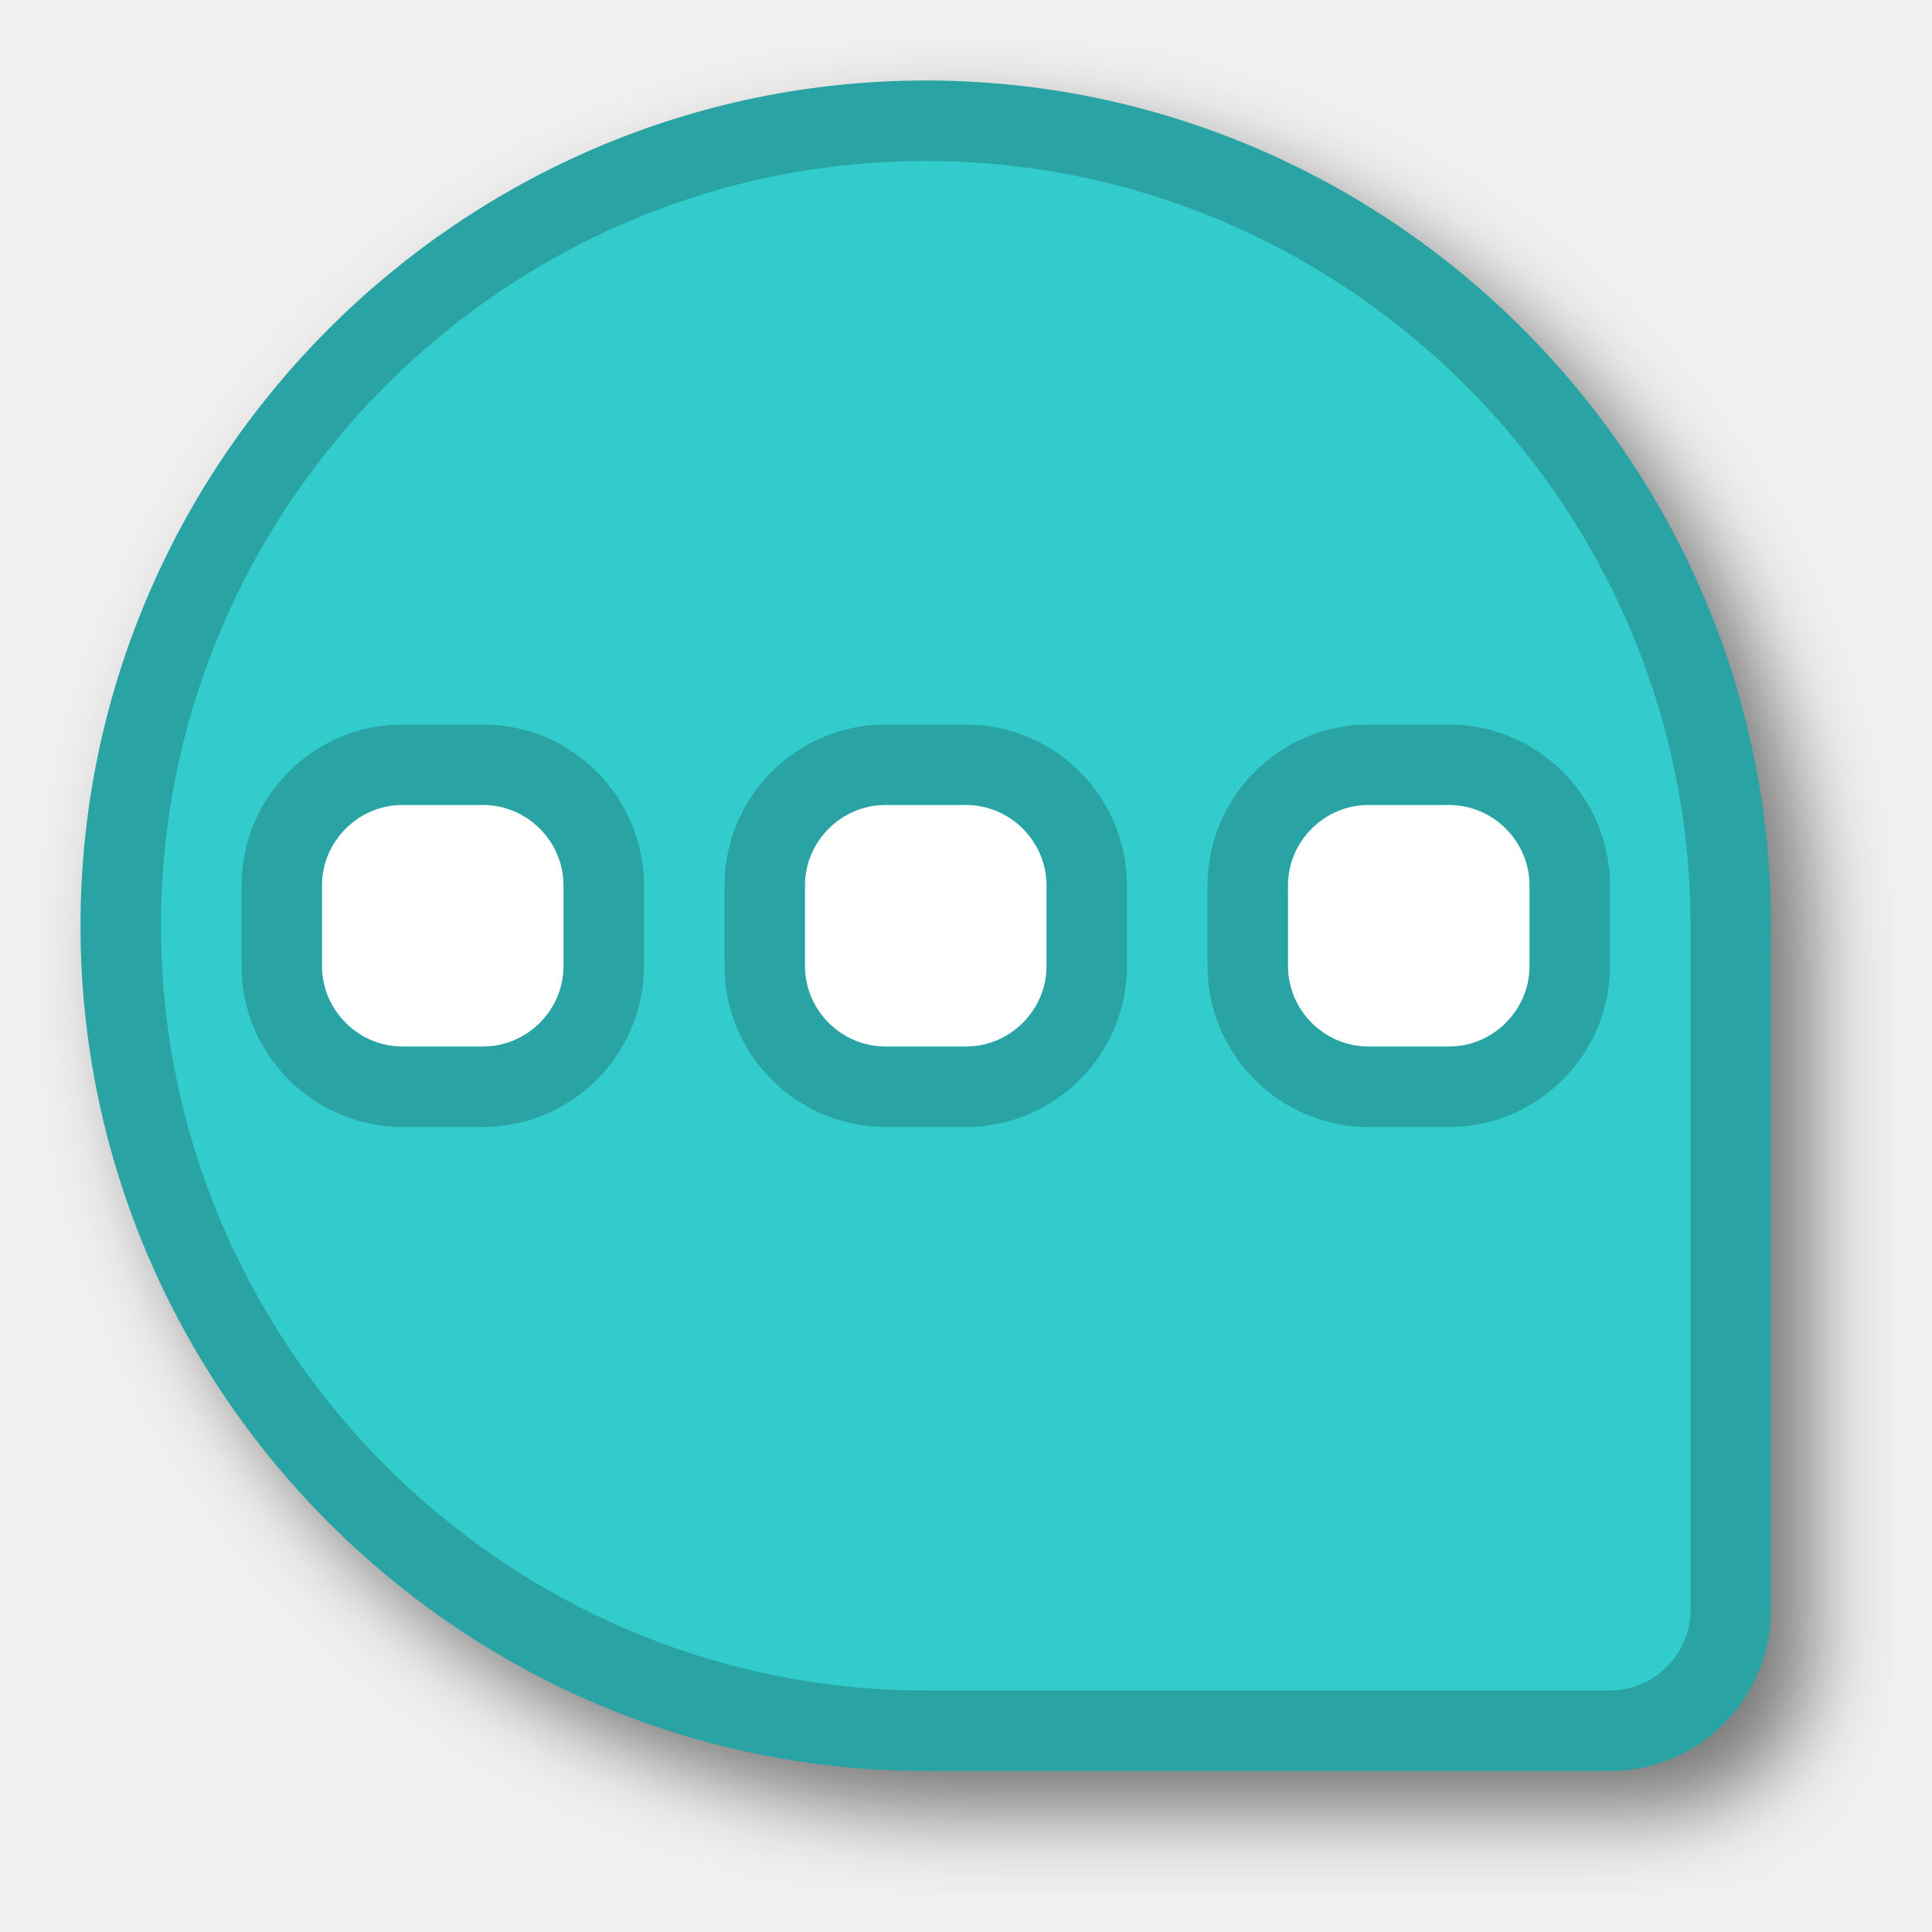
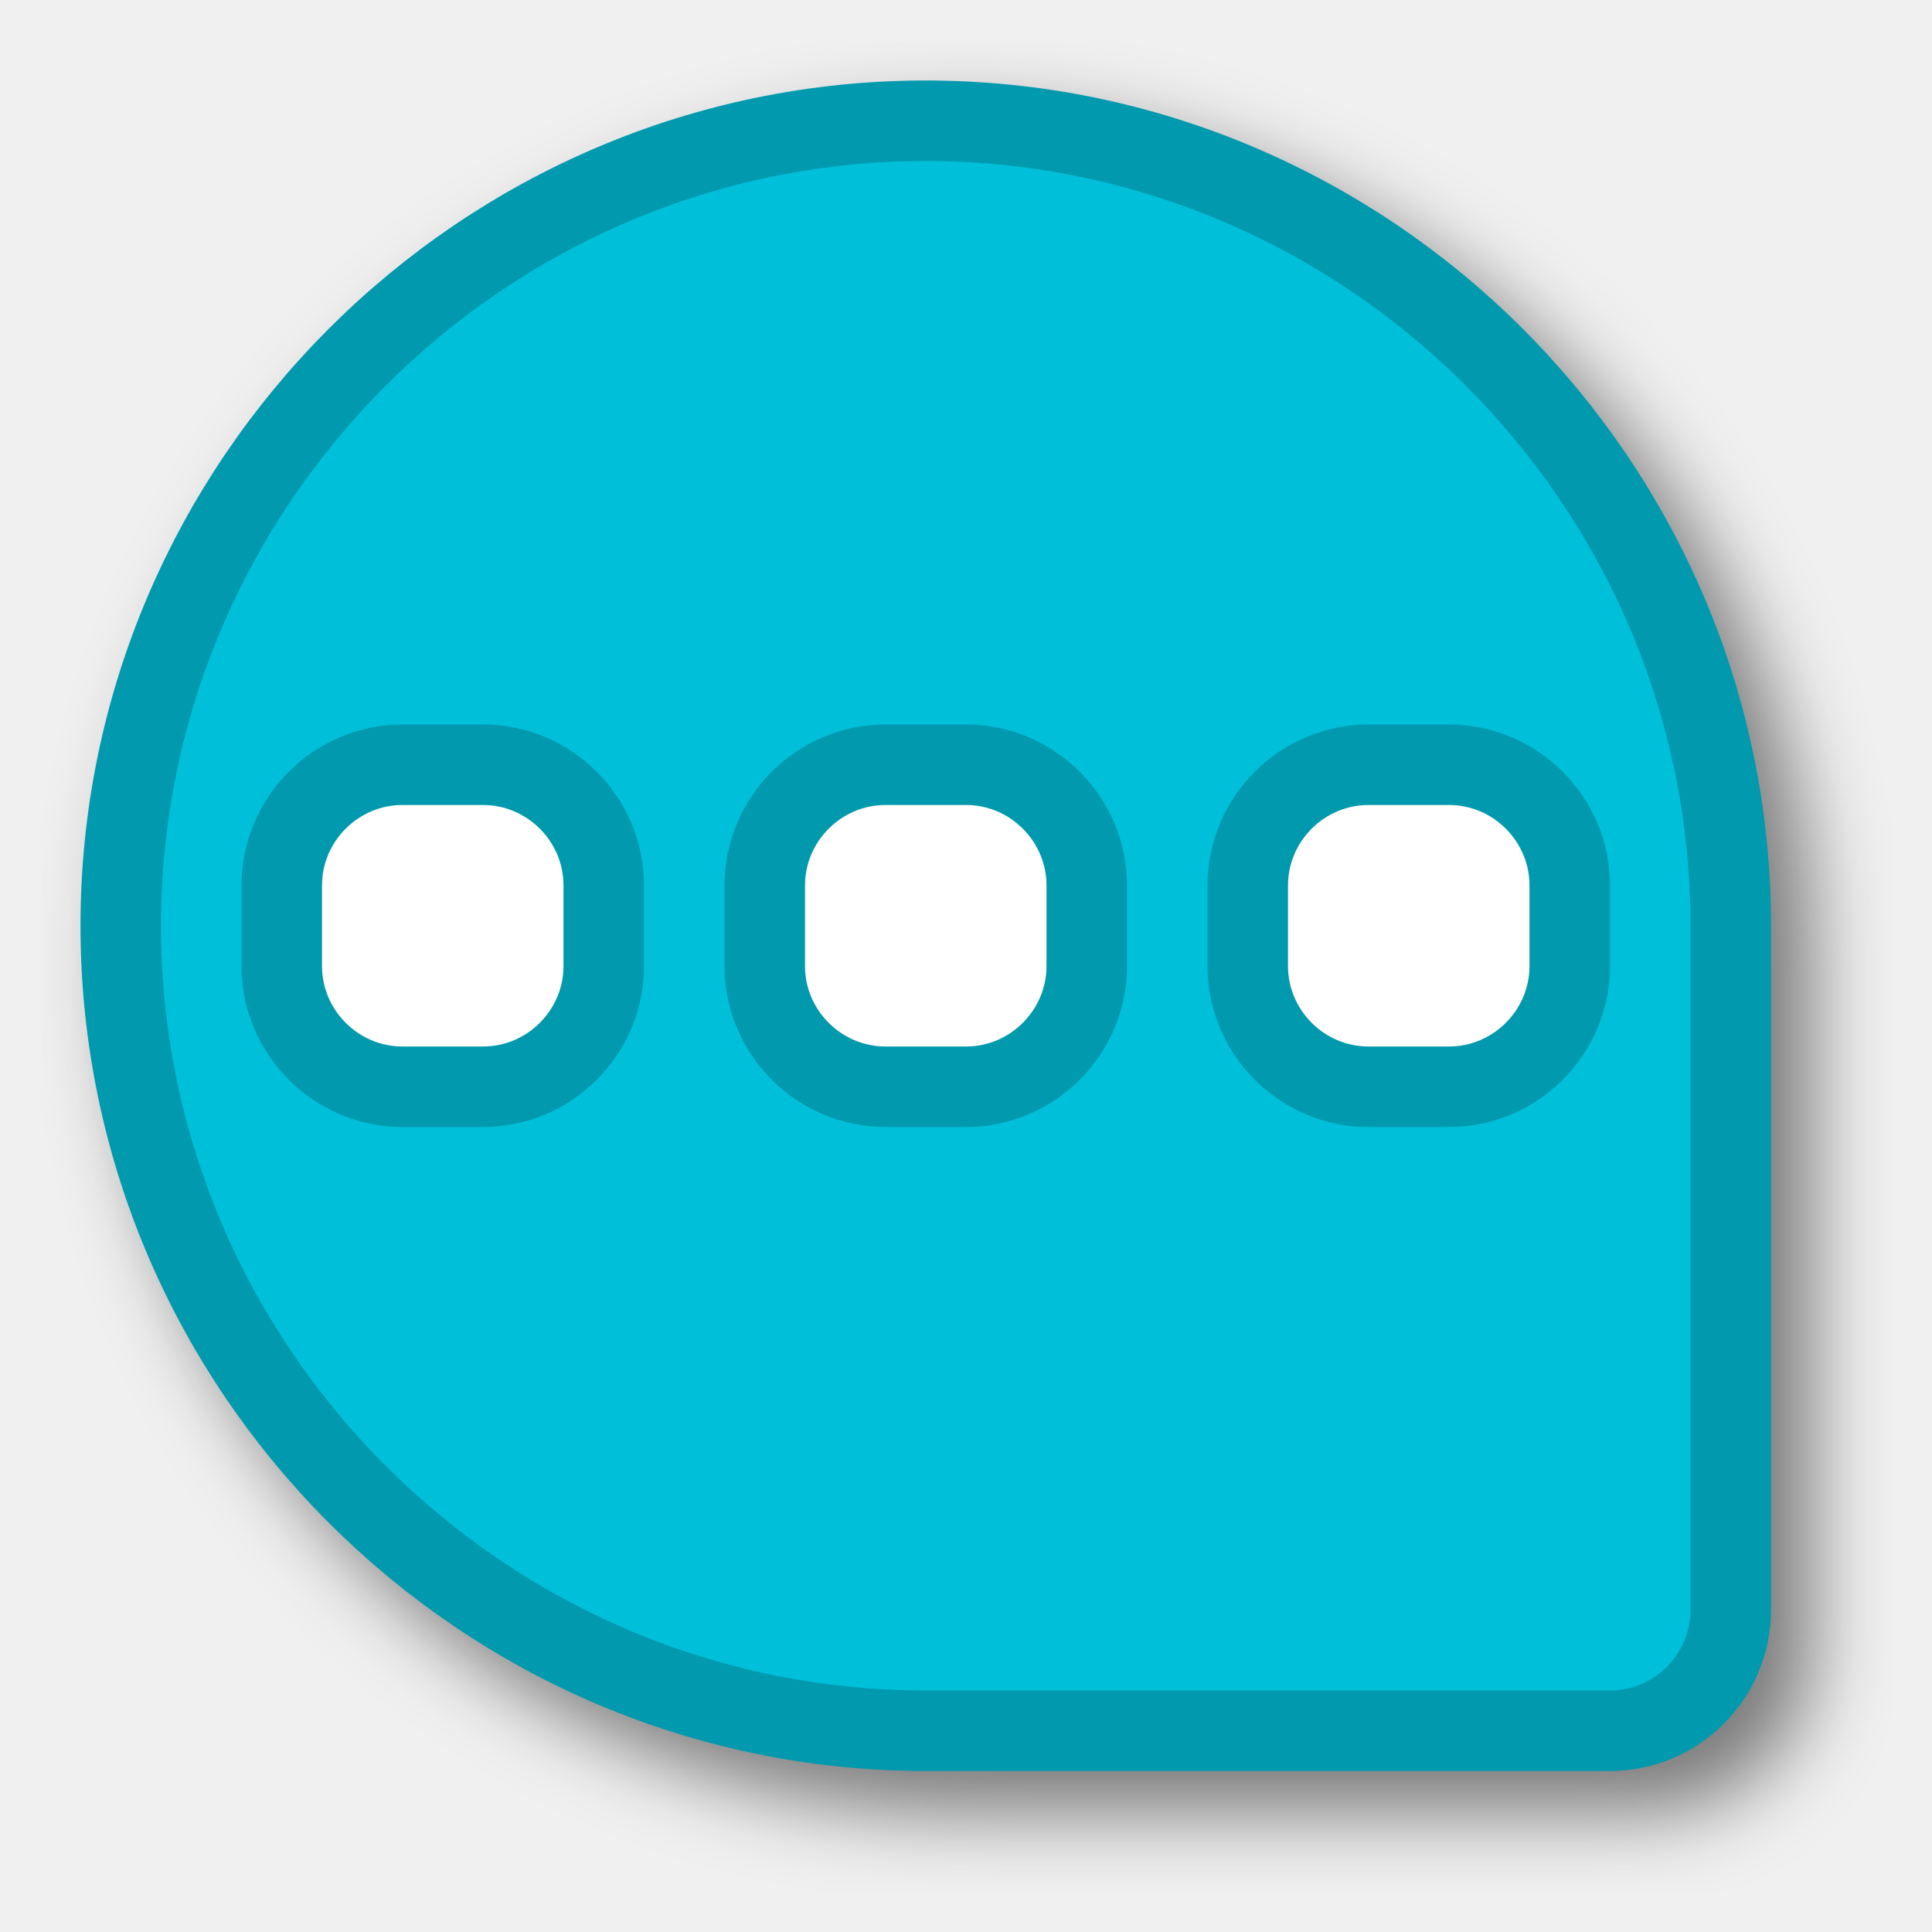
- <svg xmlns="http://www.w3.org/2000/svg" xmlns:xlink="http://www.w3.org/1999/xlink" version="1.1" xml:space="preserve" id="icon" width="48px" height="48px" viewBox="-23 -23 48 48" fill="hsl(180,  60%,  50%)" stroke="hsl(180,  60%,  40%)" stroke-width="2" stroke-linecap="round" stroke-linejoin="round">
+ <svg xmlns="http://www.w3.org/2000/svg" xmlns:xlink="http://www.w3.org/1999/xlink" version="1.1" xml:space="preserve" id="icon" width="48px" height="48px" viewBox="-23 -23 48 48" fill="#00BFD9" stroke="#0099AD" stroke-width="2" stroke-linecap="round" stroke-linejoin="round">
  <defs>
    <filter id="shadow" color-interpolation-filters="sRGB">
      <feFlood result="black" flood-color="hsl(0, 0%, 0%)" flood-opacity="0.5" />
      <feComposite result="cut-out" in="black" in2="SourceGraphic" operator="in" />
      <feGaussianBlur result="blur" in="cut-out" stdDeviation="1" />
      <feOffset result="offset" dx="1" dy="1" />
      <feComposite result="final" in="SourceGraphic" in2="offset" operator="over" />
    </filter>
    <symbol id="bg-callout" overflow="visible">
      <path d="M 0 0         m                                    0.00 -20.00         c   11.00   0.00    20.00   9.00    20.00  20.00         v                                          17.00         c    0.00   1.65    -1.35   3.00    -3.00   3.00         h                                  -17.00         c  -11.00   0.00   -20.00  -9.00   -20.00 -20.00         c    0.00 -11.00     9.00 -20.00    20.00 -20.00         z" />
    </symbol>
    <symbol id="dot" overflow="visible">
      <path d="M 0 0         m                                   -1.00  -4.00         h                                    2.00         c    1.65   0.00     3.00   1.35     3.00   3.00         v                                           2.00         c    0.00   1.65    -1.35   3.00    -3.00   3.00         h                                   -2.00         c   -1.65   0.00    -3.00  -1.35    -3.00  -3.00         v                                          -2.00         c    0.00  -1.65     1.35  -3.00     3.00  -3.00         z" />
    </symbol>
  </defs>
  <g id="background" filter="url(#shadow)">
    <use cx="0" cy="0" xlink:href="#bg-callout" />
  </g>
-   <g id="foreground" fill="hsl(0, 0%, 100%)">
+   <g id="foreground" fill="#FFFFFF">
    <use x="-12" y="0" xlink:href="#dot" />
    <use x="0" y="0" xlink:href="#dot" />
    <use x="12" y="0" xlink:href="#dot" />
  </g>
</svg>
